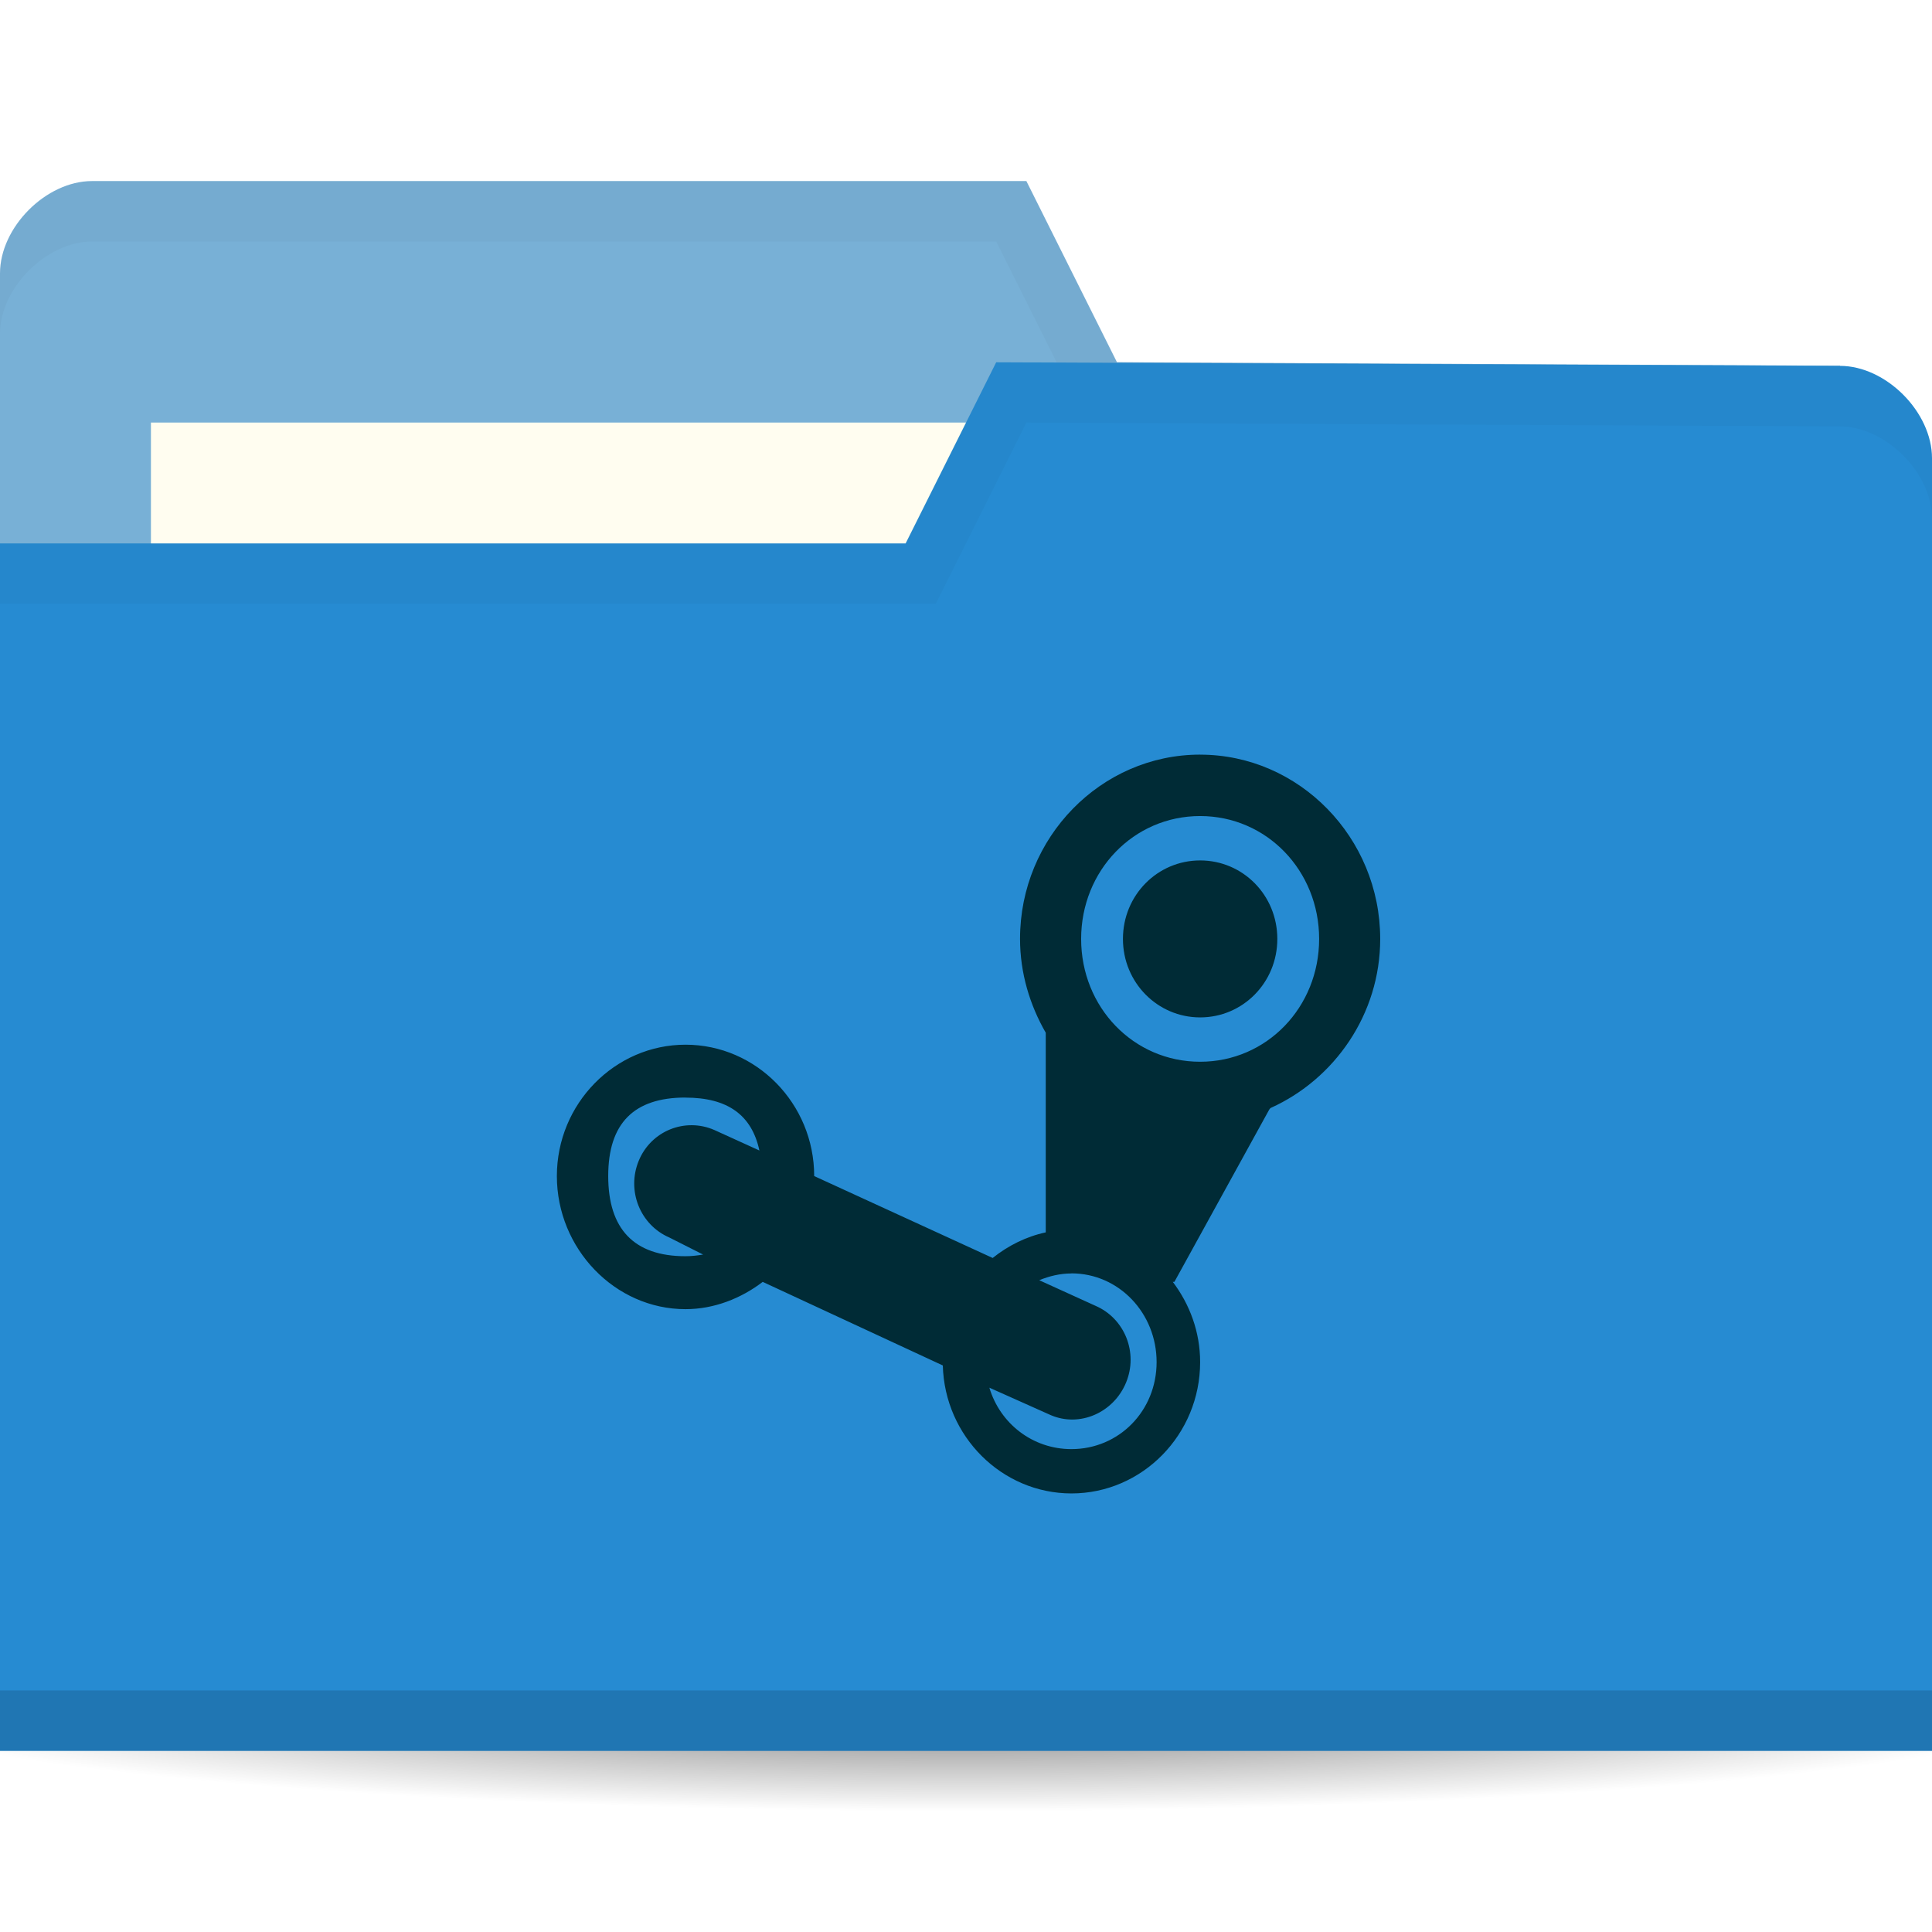
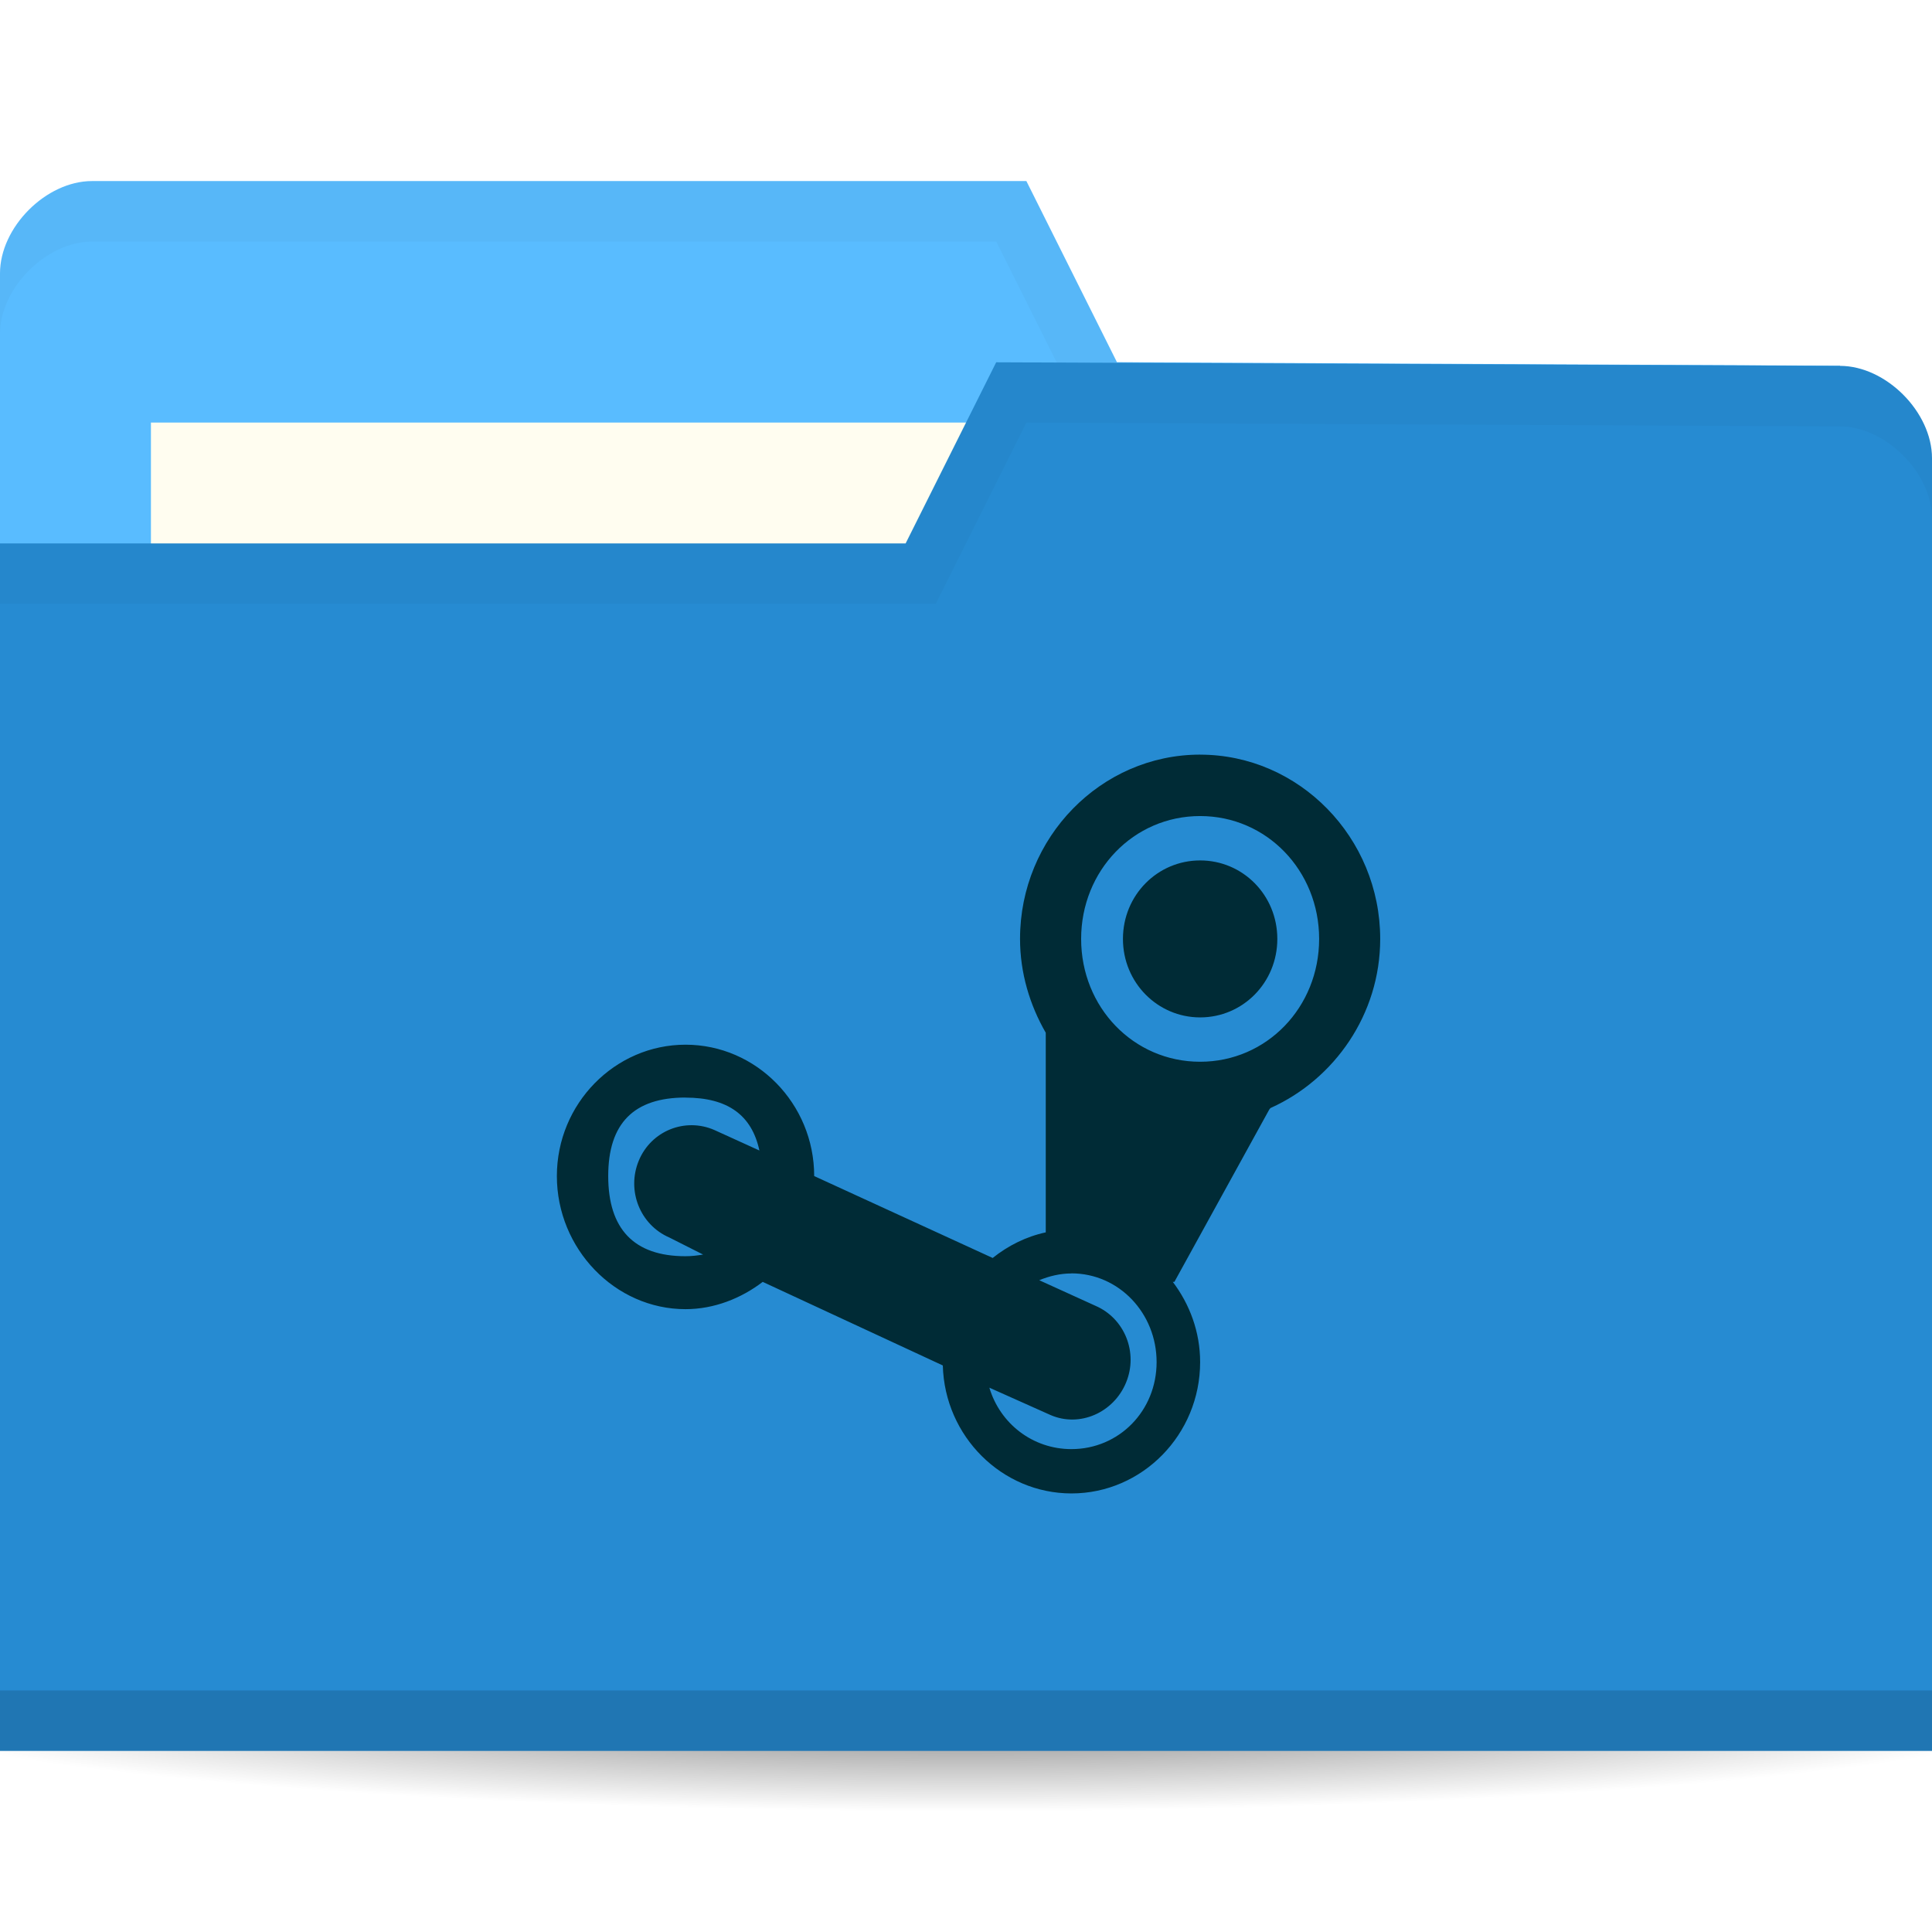
<svg xmlns="http://www.w3.org/2000/svg" viewBox="0 0 64 64">
  <defs>
    <radialGradient id="radialGradient3964" cx="32.5" cy="56.5" r="33.5" gradientTransform="matrix(1,0,0,0.1044776,0,50.59701)" gradientUnits="userSpaceOnUse">
      <stop style="stop-color:#000;stop-opacity:1" />
      <stop offset="1" style="stop-color:#000;stop-opacity:0" />
    </radialGradient>
  </defs>
  <g transform="translate(0,-988.3622)">
    <path d="m 66 56.5 c 0 1.933 -14.998 3.5 -33.5 3.5 -18.502 0 -33.5 -1.567 -33.5 -3.5 0 -1.933 14.998 -3.5 33.5 -3.5 18.502 0 33.5 1.567 33.5 3.5 z" transform="matrix(1.134328,0,0,1.142857,-4.865672,979.7908)" style="fill:url(#radialGradient3964);opacity:0.6;fill-opacity:1;stroke:none" />
-     <path d="m 0 997.42 0 42.823 64 0 0 -21.412 -3.048 -18.353 l -23.952 -0.118 l -3 -6 -30.952 0 c -1.524 0 -3.048 1.529 -3.048 3.059 z" style="fill:#78B0D6;fill-opacity:1;stroke:none" />
+     <path d="m 0 997.42 0 42.823 64 0 0 -21.412 -3.048 -18.353 l -23.952 -0.118 l -3 -6 -30.952 0 c -1.524 0 -3.048 1.529 -3.048 3.059 z" style="fill:#59BCFF;fill-opacity:1;stroke:none" />
    <rect width="31.571" height="11.882" x="5" y="1002.36" style="fill:#fffdf0;fill-opacity:1;stroke:none" />
    <path d="M 3.062,6 C 1.539,6 0,7.533 0,9.062 l 0,2 C 0,9.533 1.539,8 3.062,8 L 33,8 36,14 60.938,14.125 64,32.469 l 0,-2 L 60.938,12.125 37,12 34,6 z" transform="translate(0,988.3622)" style="fill:#000;opacity:0.03;fill-opacity:1;stroke:none" />
    <path d="m 64 1003.54 0 42.824 -64 0 0 -40 30 0 3 -6 27.952 0.118 c 1.524 0 3.048 1.529 3.048 3.059 z" style="fill:#268bd2;fill-opacity:1;stroke:none" />
    <path d="m 0 1044.36 0 2 64 0 0 -2 z" style="fill:#000;opacity:0.15;fill-opacity:1;stroke:none" />
    <path d="m 33 12 -3 6 -30 0 0 2 31 0 3 -6 26.938 0.125 c 1.524 0 3.063 1.533 3.063 3.063 l 0 -2 c 0 -1.529 -1.539 -3.063 -3.063 -3.063 z" transform="translate(0,988.3622)" style="fill:#000;opacity:0.03;fill-opacity:1;stroke:none" />
    <path d="m 39.756 1013.36 c -3.282 0 -5.966 2.74 -5.966 6.104 0 1.129 0.325 2.196 0.852 3.109 l 0 6.613 c -0.65 0.139 -1.251 0.442 -1.758 0.848 l -5.913 -2.713 c 0 -2.4 -1.918 -4.352 -4.262 -4.352 -2.339 0 -4.262 1.952 -4.262 4.352 0 2.404 1.921 4.409 4.262 4.409 0.949 0 1.846 -0.36 2.557 -0.904 l 5.966 2.769 c 0.061 2.35 1.96 4.239 4.262 4.239 2.343 0 4.262 -1.948 4.262 -4.352 0 -1 -0.347 -1.917 -0.906 -2.656 l 0.053 0 3.143 -5.709 c 0.022 -0.024 0.031 -0.047 0.053 -0.055 2.104 -0.95 3.622 -3.098 3.622 -5.596 0 -3.361 -2.688 -6.105 -5.966 -6.105 z m 0 2.035 c 2.205 0 3.942 1.809 3.942 4.07 0 2.265 -1.738 4.069 -3.942 4.069 -2.208 0 -3.942 -1.805 -3.942 -4.069 0 -2.261 1.734 -4.07 3.942 -4.07 z m 0 1.47 c -1.41 0 -2.557 1.148 -2.557 2.6 0 1.447 1.147 2.6 2.557 2.6 1.414 0 2.557 -1.152 2.557 -2.6 0 -1.451 -1.143 -2.6 -2.557 -2.6 z m -17.05 7.857 c 1.4 0 2.198 0.579 2.45 1.752 l -1.492 -0.679 c -0.967 -0.422 -2.094 0.024 -2.504 1.017 -0.41 0.992 0.045 2.126 1.012 2.544 l 1.119 0.565 c -0.187 0.031 -0.373 0.055 -0.586 0.055 -1.705 0 -2.557 -0.904 -2.557 -2.656 0 -1.748 0.852 -2.6 2.557 -2.6 z m 12.785 5.822 c 1.578 0 2.823 1.322 2.823 2.939 0 1.617 -1.246 2.883 -2.823 2.883 -1.281 0 -2.363 -0.845 -2.717 -2.035 l 2.024 0.905 c 0.967 0.422 2.094 -0.078 2.504 -1.074 0.41 -0.992 -0.045 -2.126 -1.012 -2.543 l -1.864 -0.848 c 0.327 -0.135 0.69 -0.224 1.065 -0.224 z" style="fill:#002b36;opacity:1;fill-opacity:1;stroke:none;fill-rule:nonzero" />
  </g>
</svg>
